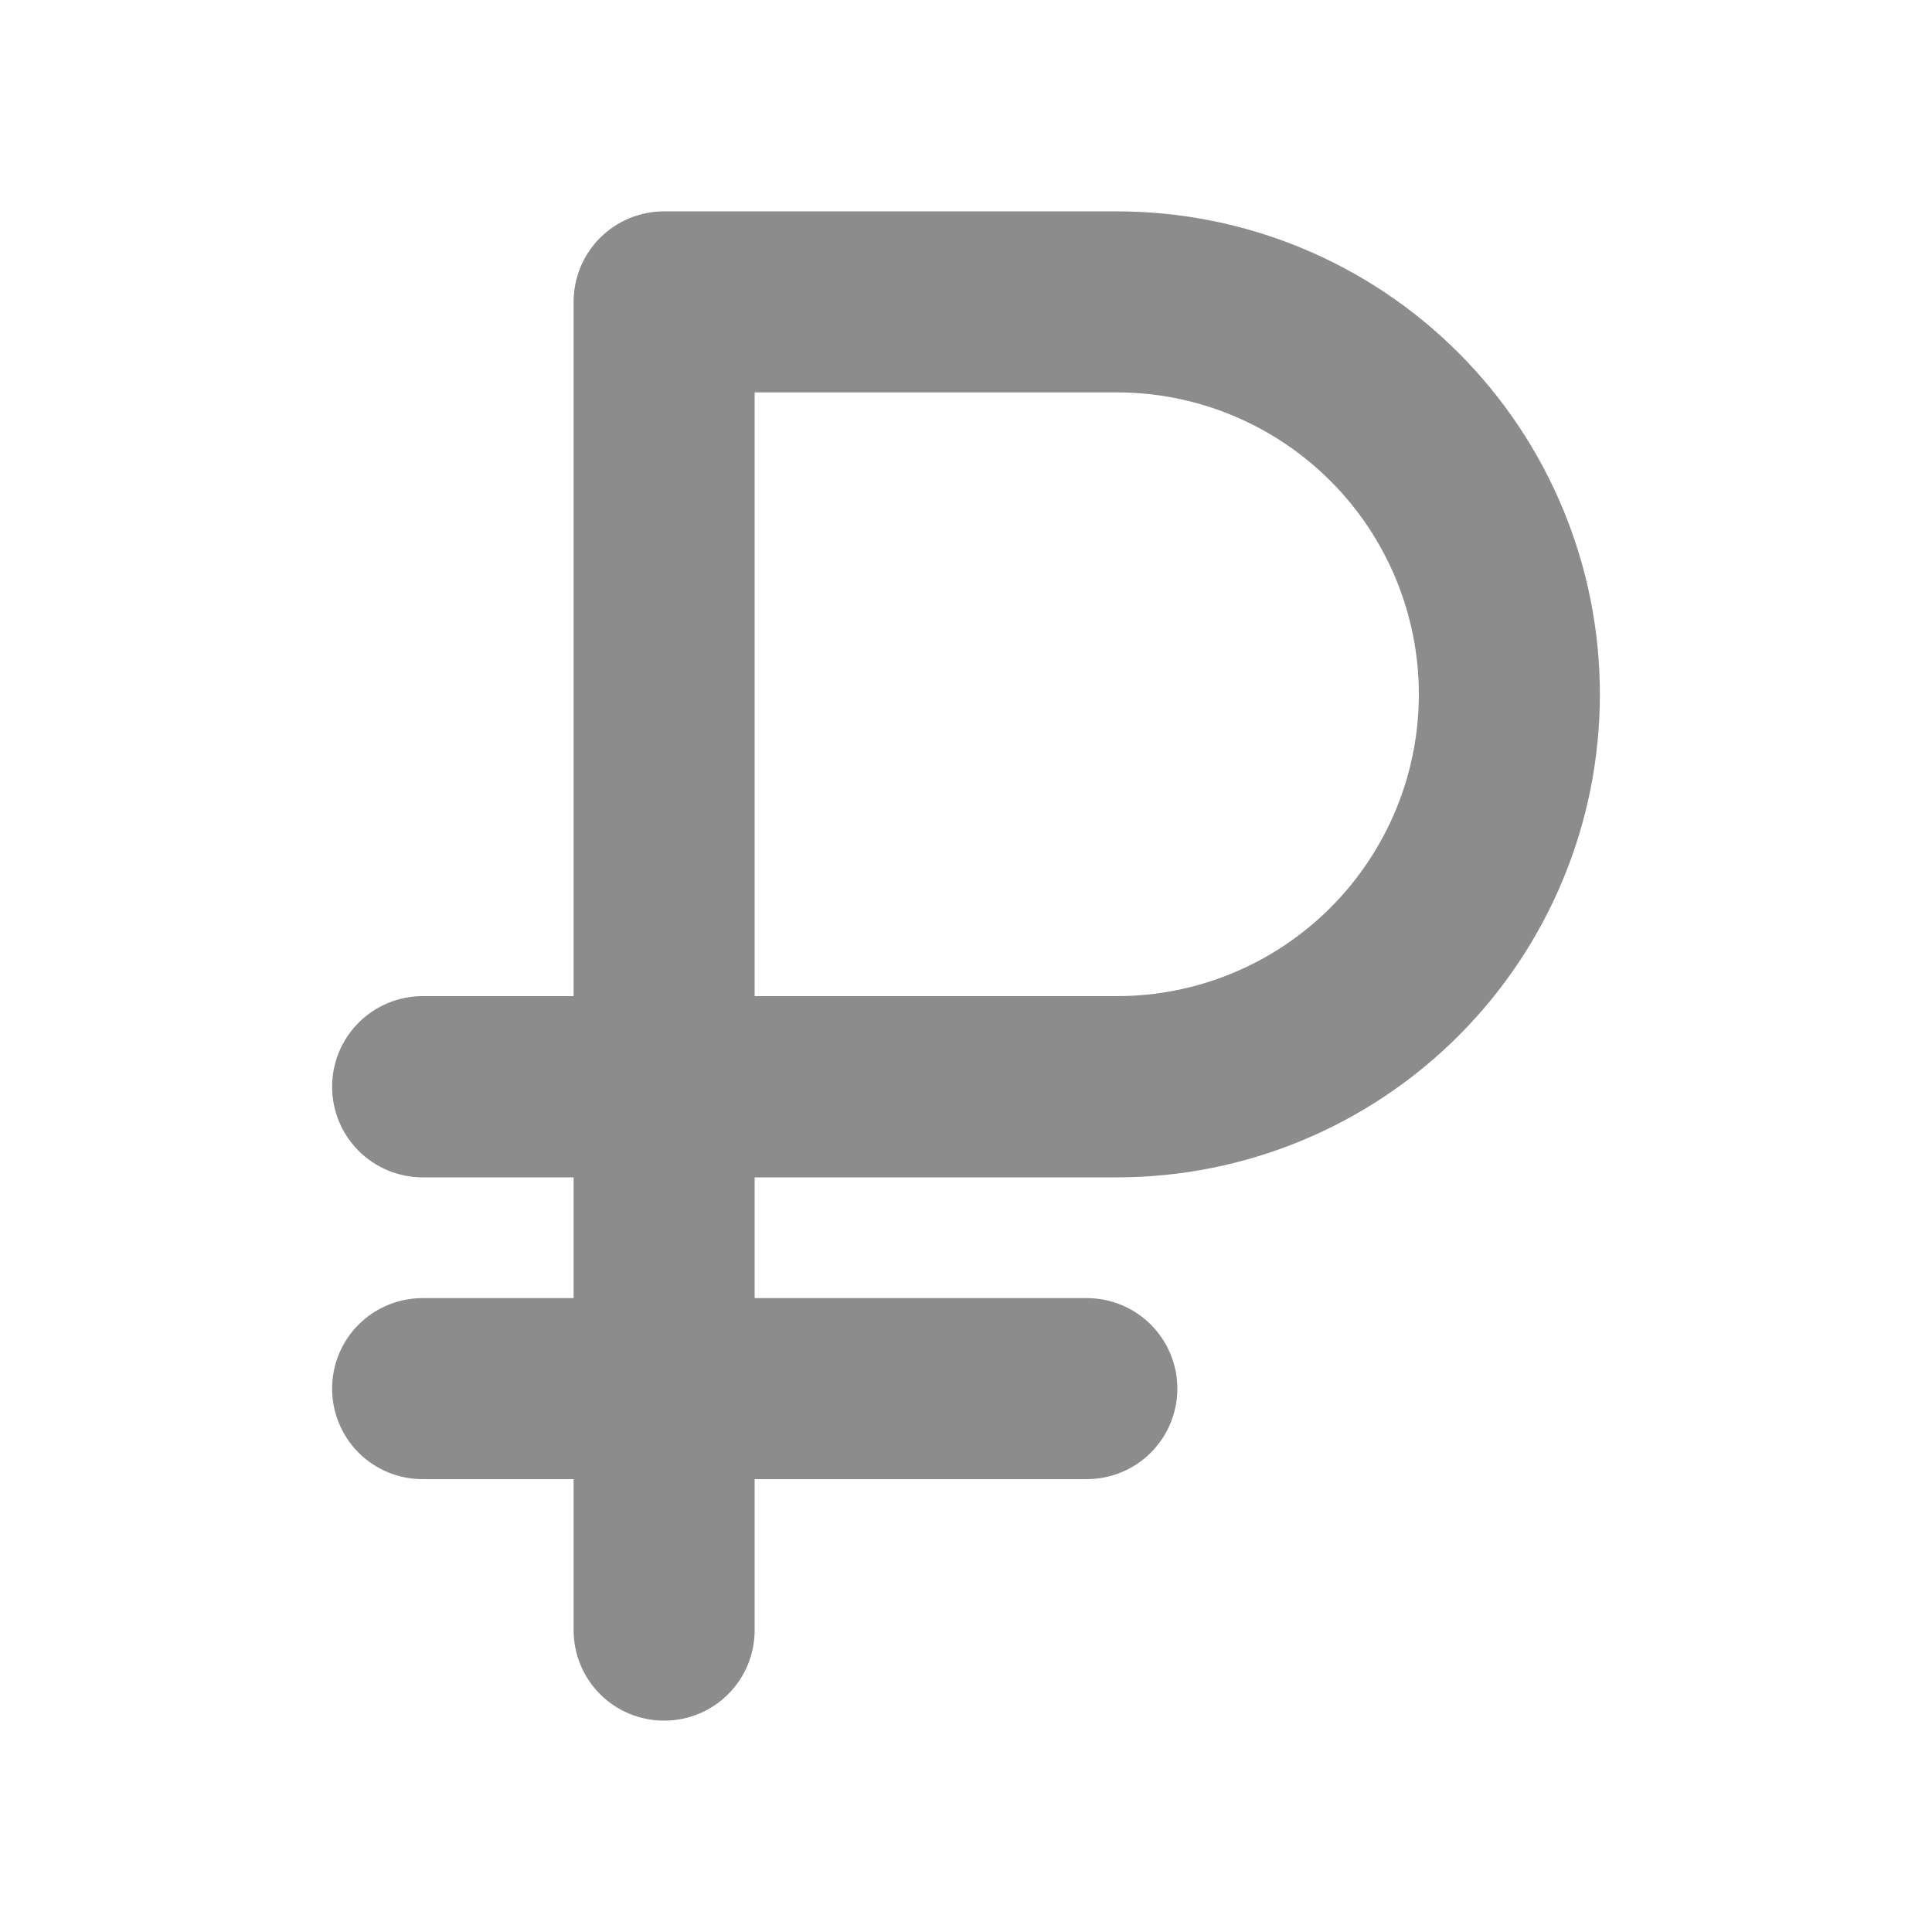
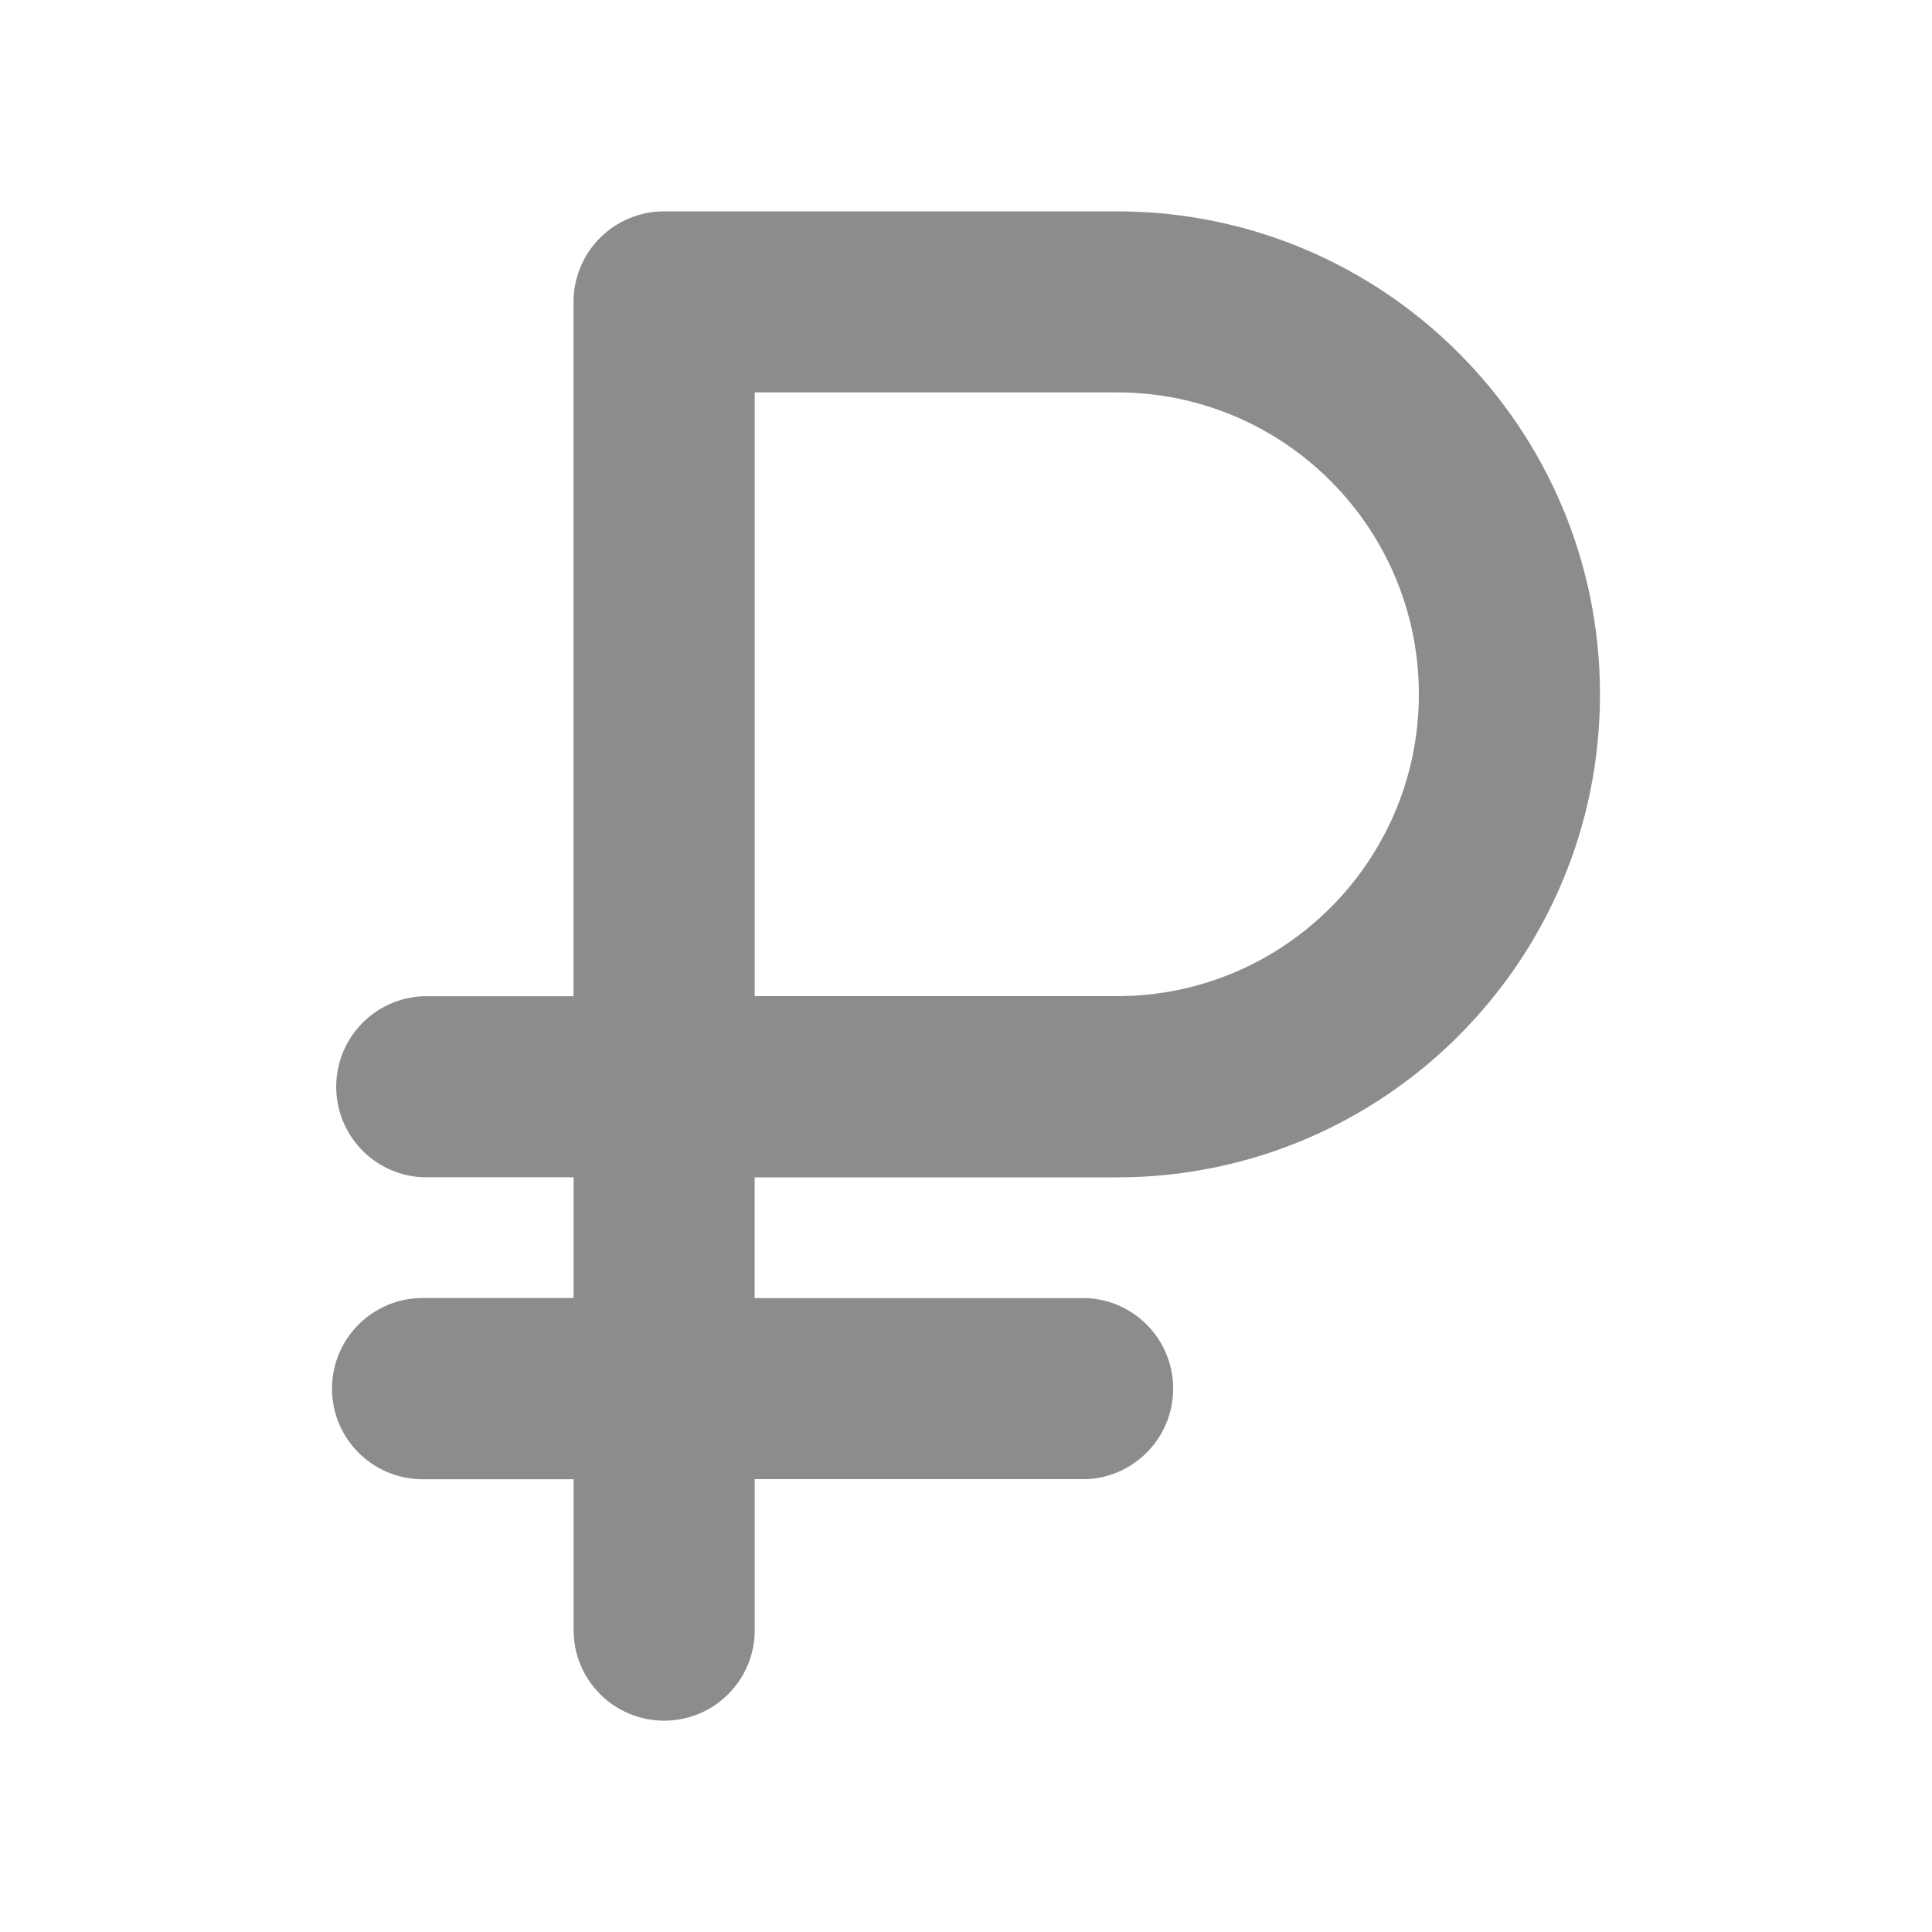
<svg xmlns="http://www.w3.org/2000/svg" width="20" height="20" viewBox="0 0 20 20" fill="none">
-   <path d="M11.562 12.188C12.889 12.188 14.16 11.661 15.098 10.723C16.036 9.785 16.562 8.514 16.562 7.188C16.562 5.861 16.036 4.59 15.098 3.652C14.16 2.714 12.889 2.188 11.562 2.188H6.875C6.626 2.188 6.388 2.286 6.212 2.462C6.036 2.638 5.938 2.876 5.938 3.125V10.312H4.375C4.126 10.312 3.888 10.411 3.712 10.587C3.536 10.763 3.438 11.001 3.438 11.25C3.438 11.499 3.536 11.737 3.712 11.913C3.888 12.089 4.126 12.188 4.375 12.188H5.938V13.438H4.375C4.126 13.438 3.888 13.536 3.712 13.712C3.536 13.888 3.438 14.126 3.438 14.375C3.438 14.624 3.536 14.862 3.712 15.038C3.888 15.214 4.126 15.312 4.375 15.312H5.938V16.875C5.938 17.124 6.036 17.362 6.212 17.538C6.388 17.714 6.626 17.812 6.875 17.812C7.124 17.812 7.362 17.714 7.538 17.538C7.714 17.362 7.812 17.124 7.812 16.875V15.312H11.25C11.499 15.312 11.737 15.214 11.913 15.038C12.089 14.862 12.188 14.624 12.188 14.375C12.188 14.126 12.089 13.888 11.913 13.712C11.737 13.536 11.499 13.438 11.25 13.438H7.812V12.188H11.562ZM7.812 4.062H11.562C12.391 4.062 13.186 4.392 13.772 4.978C14.358 5.564 14.688 6.359 14.688 7.188C14.688 8.016 14.358 8.811 13.772 9.397C13.186 9.983 12.391 10.312 11.562 10.312H7.812V4.062Z" fill="#8C8C8C" />
+   <path d="M11.563 12.188a5 5 0 100-10H6.875a.937.937 0 00-.938.937v7.188H4.375a.938.938 0 000 1.874h1.563v1.25H4.375a.938.938 0 000 1.876h1.563v1.562a.937.937 0 001.875 0v-1.563h3.437a.938.938 0 000-1.874H7.812v-1.25h3.75zm-3.75-8.126h3.75a3.125 3.125 0 110 6.25h-3.75v-6.25z" fill="#8C8C8C" />
</svg>
